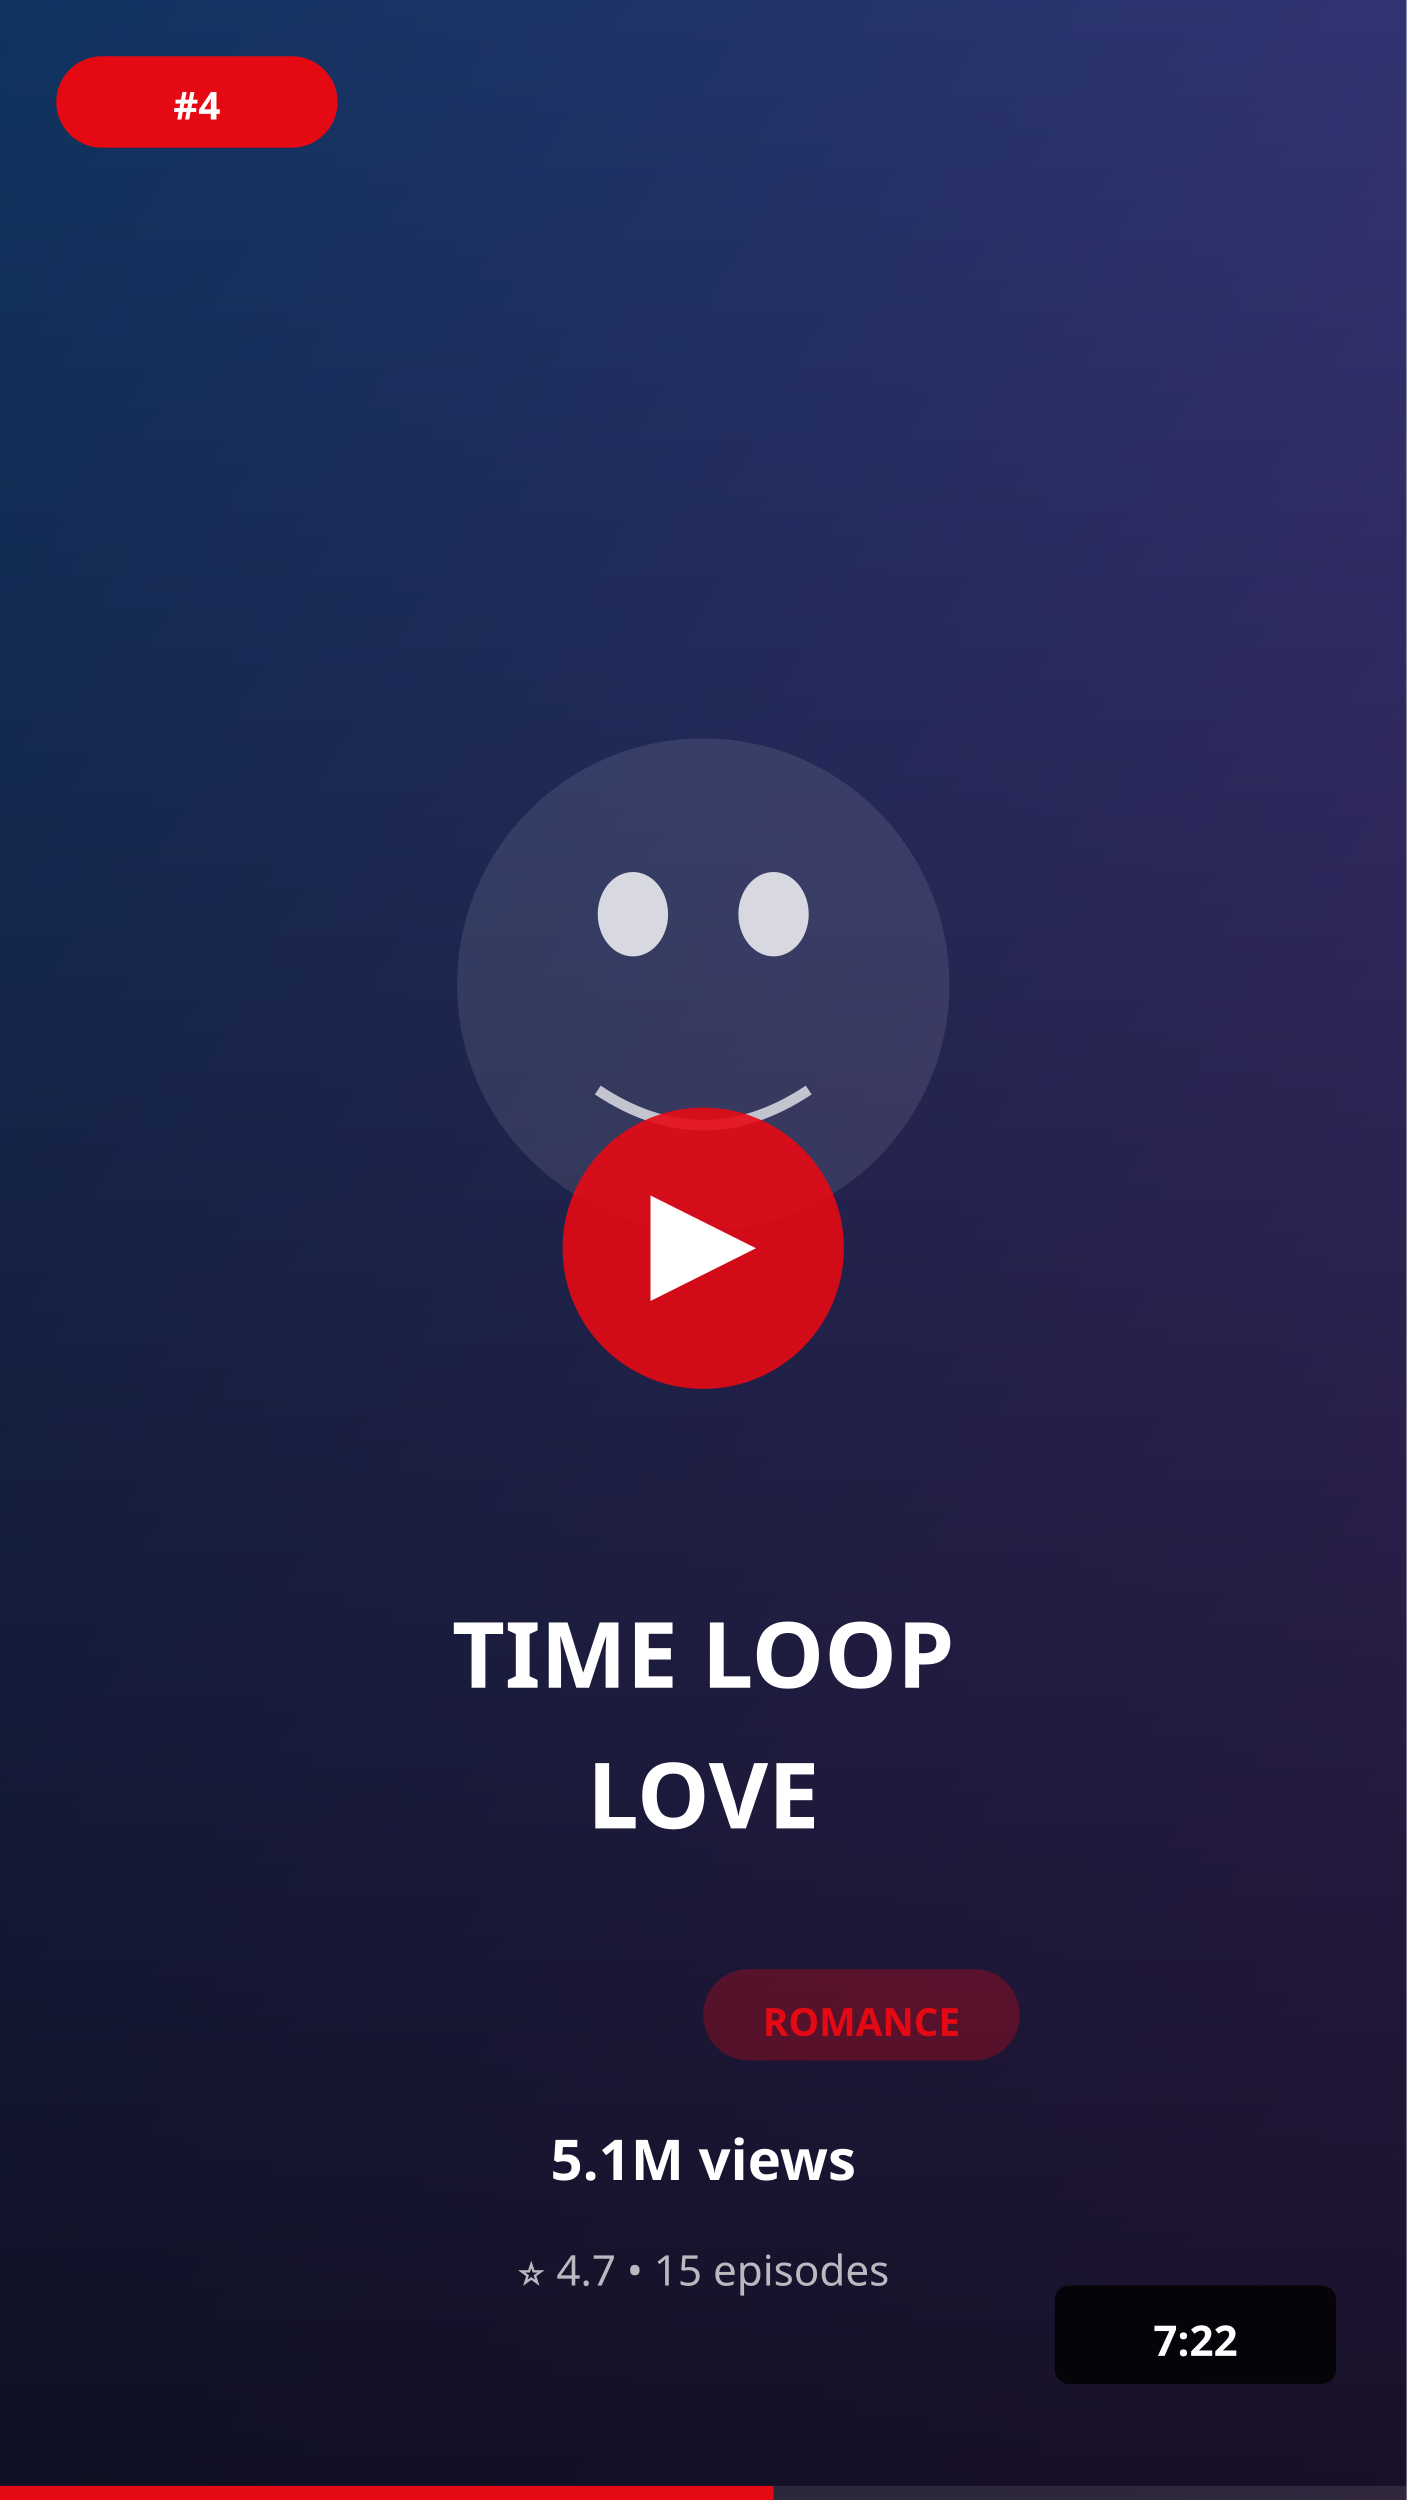
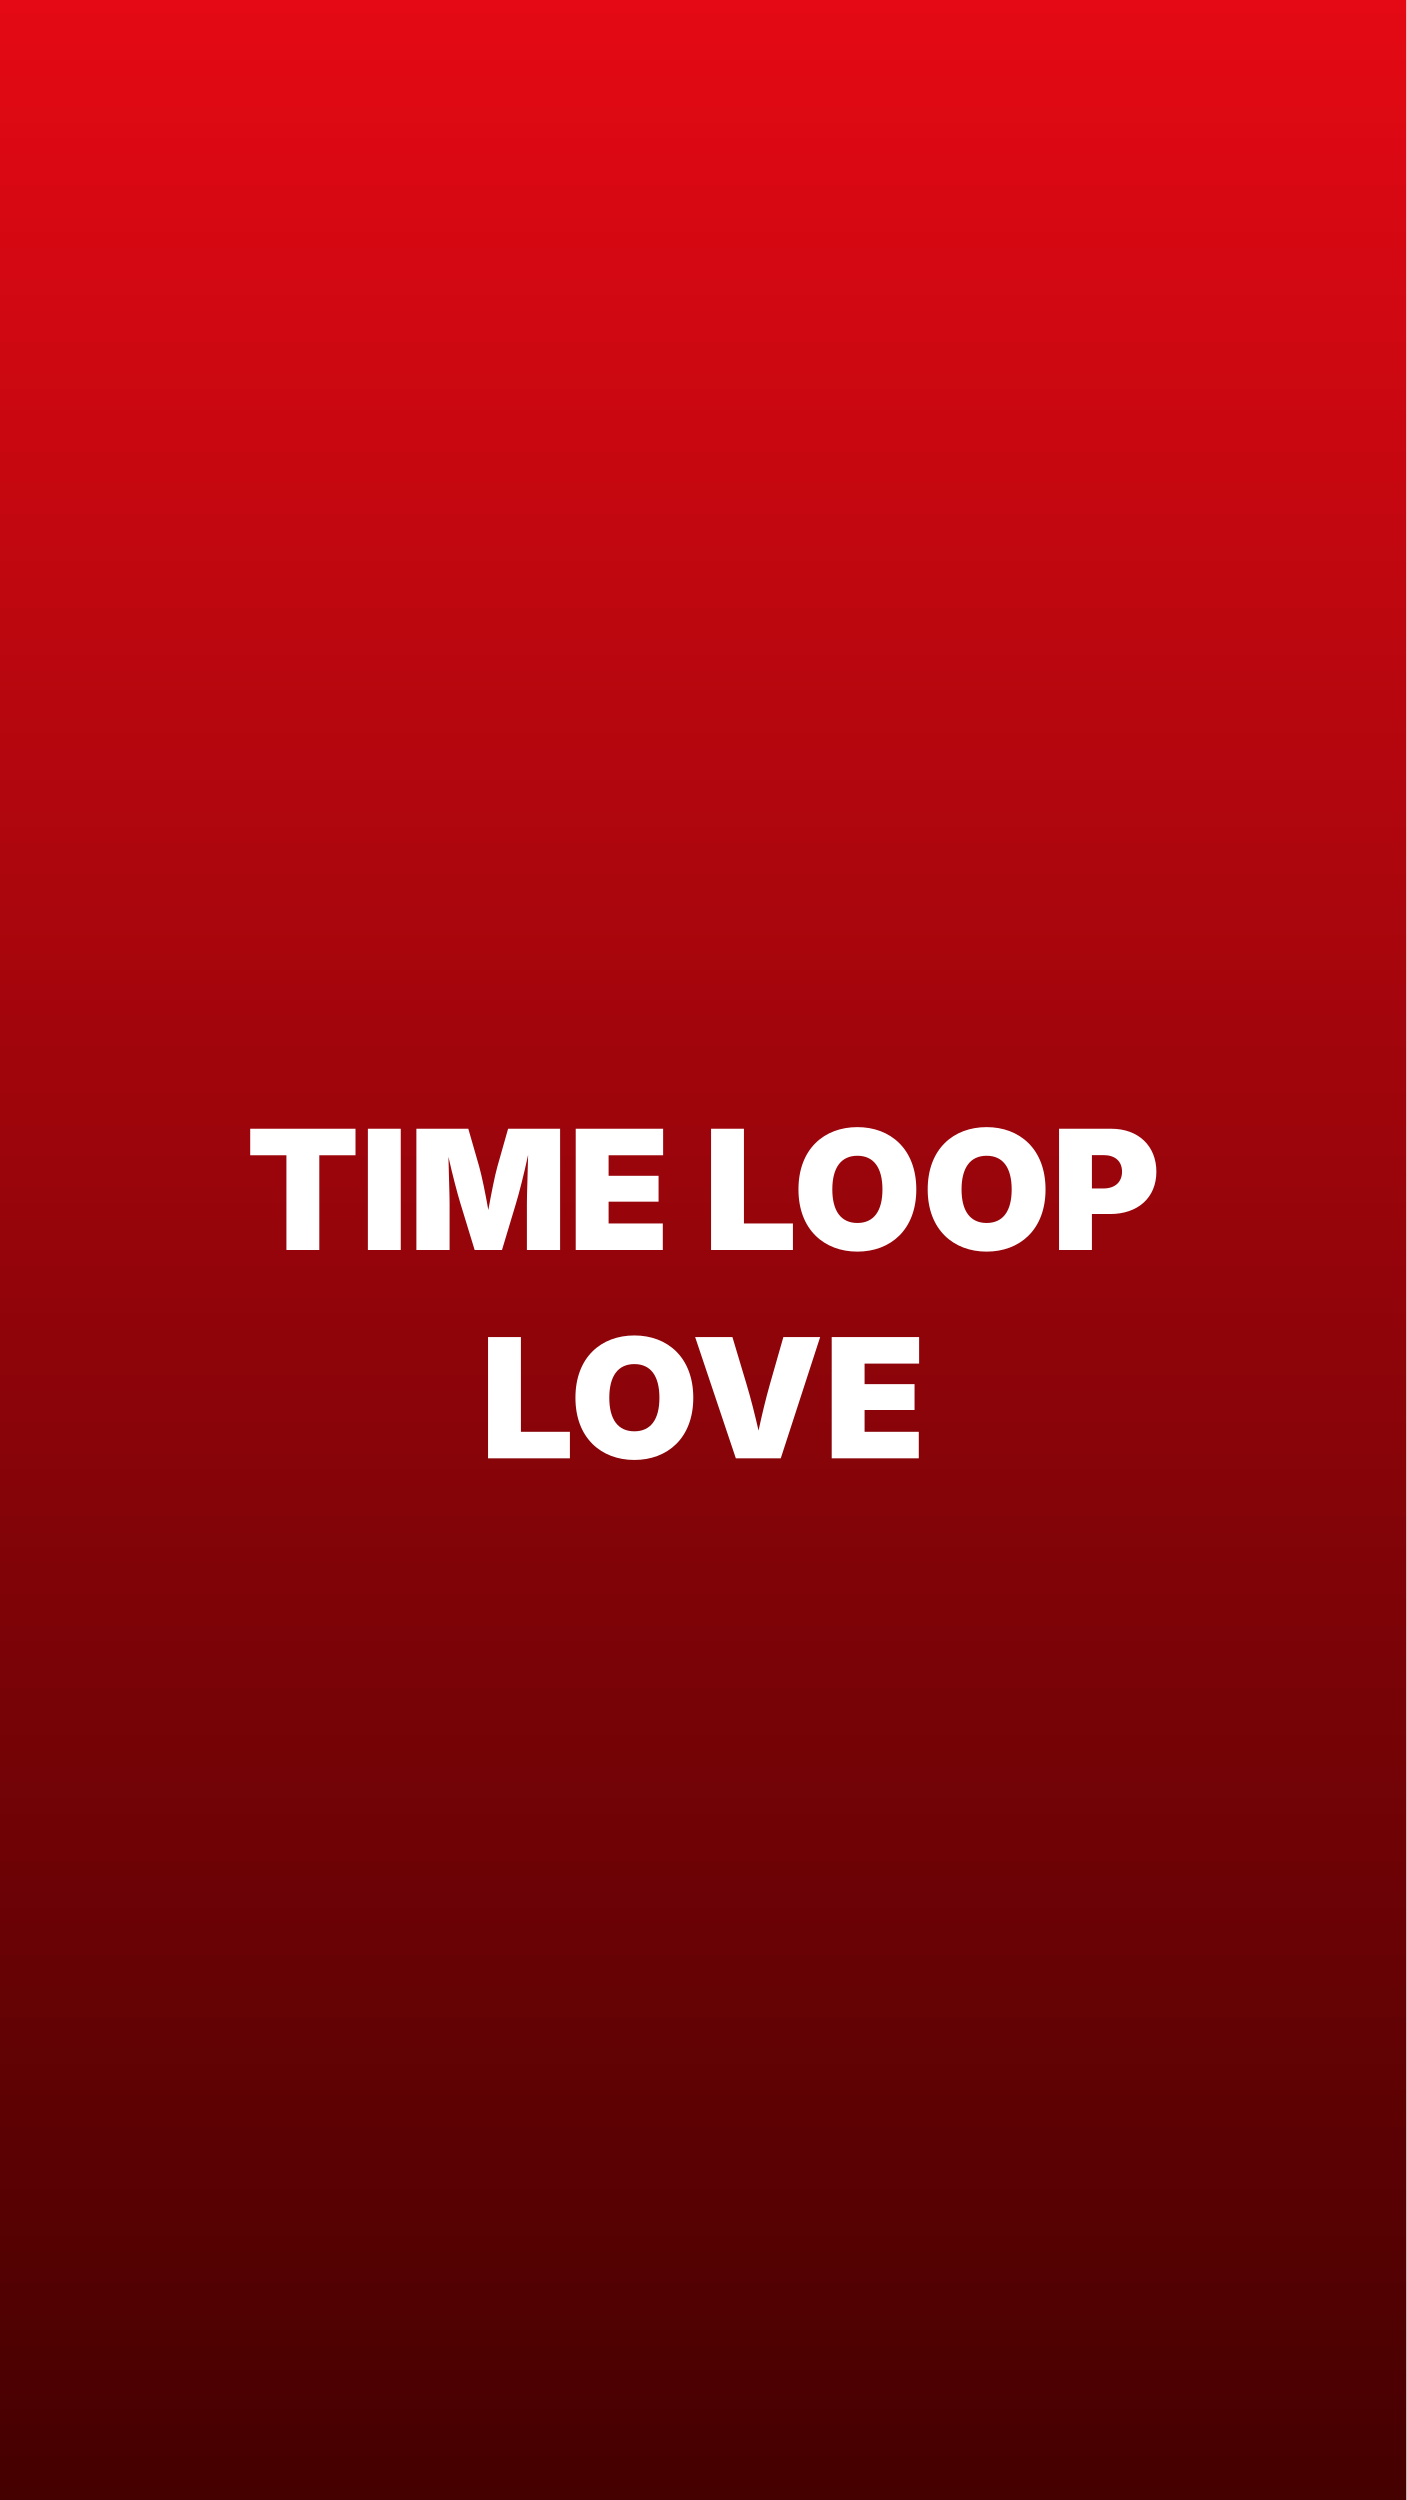
- <svg xmlns="http://www.w3.org/2000/svg" viewBox="0 0 400 711">
+ <svg xmlns="http://www.w3.org/2000/svg" viewBox="0 0 270 480">
  <defs>
-     <linearGradient id="t4Bg" x1="0%" y1="0%" x2="100%" y2="100%">
-       <stop offset="0%" style="stop-color:#0f3460" />
-       <stop offset="100%" style="stop-color:#533483" />
-     </linearGradient>
-     <linearGradient id="t4Overlay" x1="0%" y1="100%" x2="0%" y2="0%">
-       <stop offset="0%" style="stop-color:#000;stop-opacity:0.7" />
-       <stop offset="100%" style="stop-color:#000;stop-opacity:0" />
+     <linearGradient id="g4" x1="0" y1="0" x2="0" y2="1">
+       <stop offset="0%" stop-color="#E50914" />
+       <stop offset="100%" stop-color="#400" />
    </linearGradient>
  </defs>
-   <rect width="400" height="711" fill="url(#t4Bg)" />
-   <rect width="400" height="711" fill="url(#t4Overlay)" />
-   <circle cx="200" cy="280" r="70" fill="rgba(255,255,255,0.1)" />
-   <ellipse cx="180" cy="260" rx="10" ry="12" fill="#fff" opacity="0.8" />
-   <ellipse cx="220" cy="260" rx="10" ry="12" fill="#fff" opacity="0.8" />
-   <path d="M170 310 Q200 330 230 310" stroke="#fff" stroke-width="3" fill="none" opacity="0.7" />
-   <text x="200" y="480" text-anchor="middle" font-size="26" font-weight="800" fill="#fff" font-family="system-ui">TIME LOOP</text>
-   <text x="200" y="520" text-anchor="middle" font-size="26" font-weight="800" fill="#fff" font-family="system-ui">LOVE</text>
-   <rect x="200" y="560" width="90" height="26" rx="13" fill="rgba(229,9,20,0.3)" />
-   <text x="245" y="579" text-anchor="middle" font-size="11" font-weight="700" fill="#E50914" font-family="system-ui">ROMANCE</text>
-   <text x="200" y="620" text-anchor="middle" font-size="16" font-weight="700" fill="#fff" font-family="system-ui">5.1M views</text>
-   <text x="200" y="650" text-anchor="middle" font-size="12" fill="rgba(255,255,255,0.7)" font-family="system-ui">⭐ 4.7 • 15 episodes</text>
-   <circle cx="200" cy="355" r="40" fill="#E50914" opacity="0.9" />
-   <path d="M185 340 L215 355 L185 370 Z" fill="#fff" />
-   <rect x="300" y="650" width="80" height="28" rx="4" fill="rgba(0,0,0,0.8)" />
-   <text x="340" y="670" text-anchor="middle" font-size="12" font-weight="700" fill="#fff" font-family="system-ui">7:22</text>
-   <rect x="16" y="16" width="80" height="26" rx="13" fill="#E50914" />
-   <text x="56" y="34" text-anchor="middle" font-size="11" font-weight="800" fill="#fff" font-family="system-ui">#4</text>
-   <rect x="0" y="707" width="400" height="4" fill="rgba(255,255,255,0.1)" />
-   <rect x="0" y="707" width="220" height="4" fill="#E50914" />
+   <rect width="270" height="480" fill="url(#g4)" />
+   <text x="135" y="240" font-family="Inter, sans-serif" font-weight="900" font-size="32" fill="#fff" text-anchor="middle">TIME LOOP</text>
+   <text x="135" y="280" font-family="Inter, sans-serif" font-weight="900" font-size="32" fill="#fff" text-anchor="middle">LOVE</text>
</svg>
